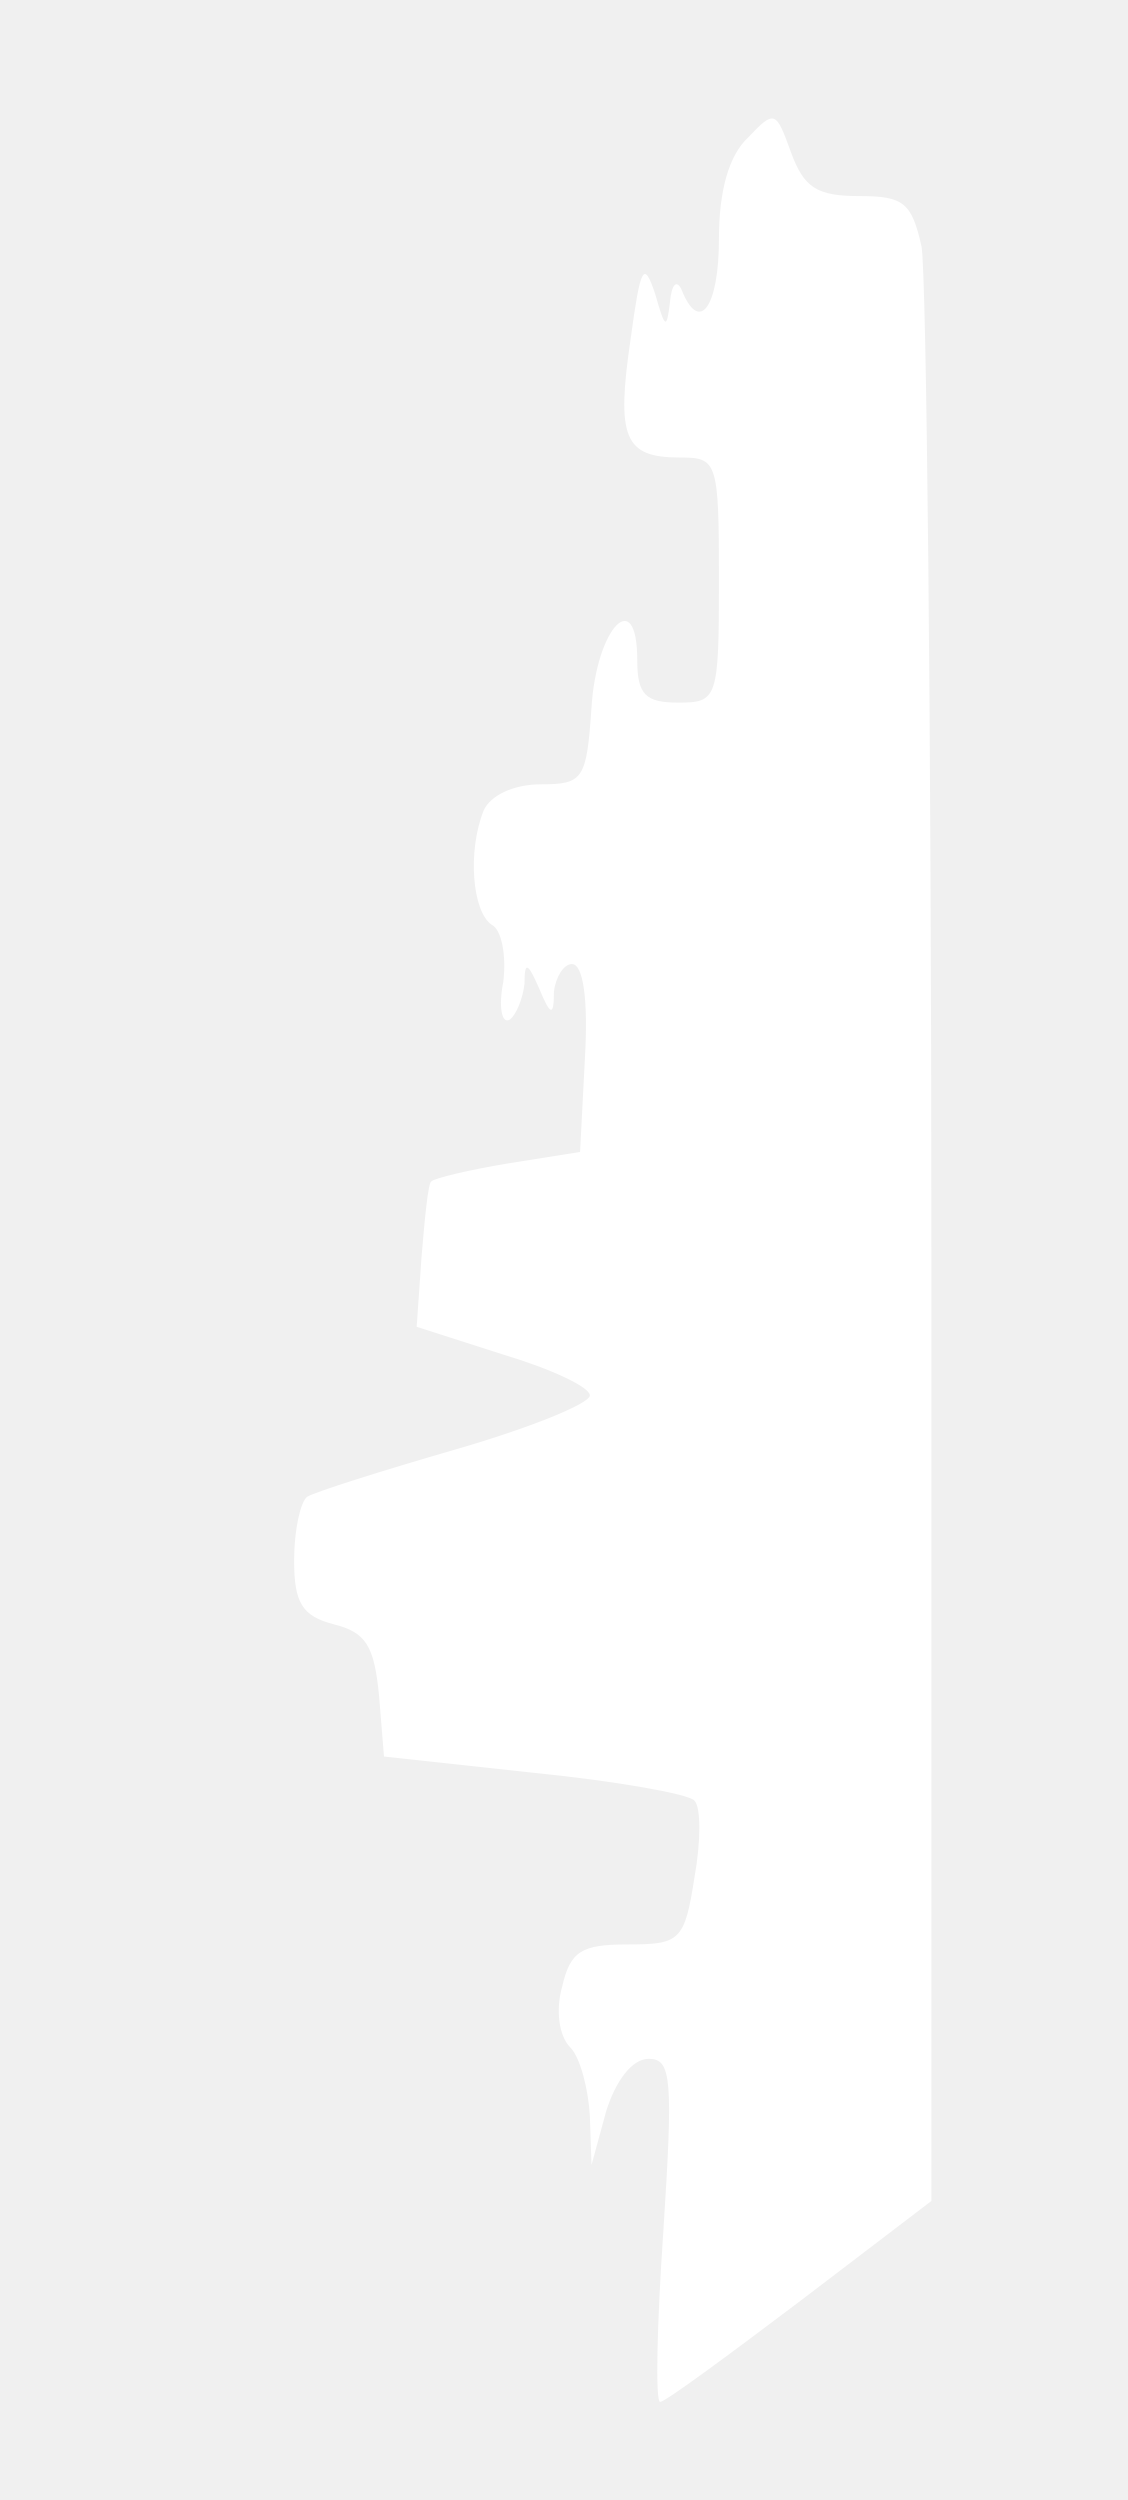
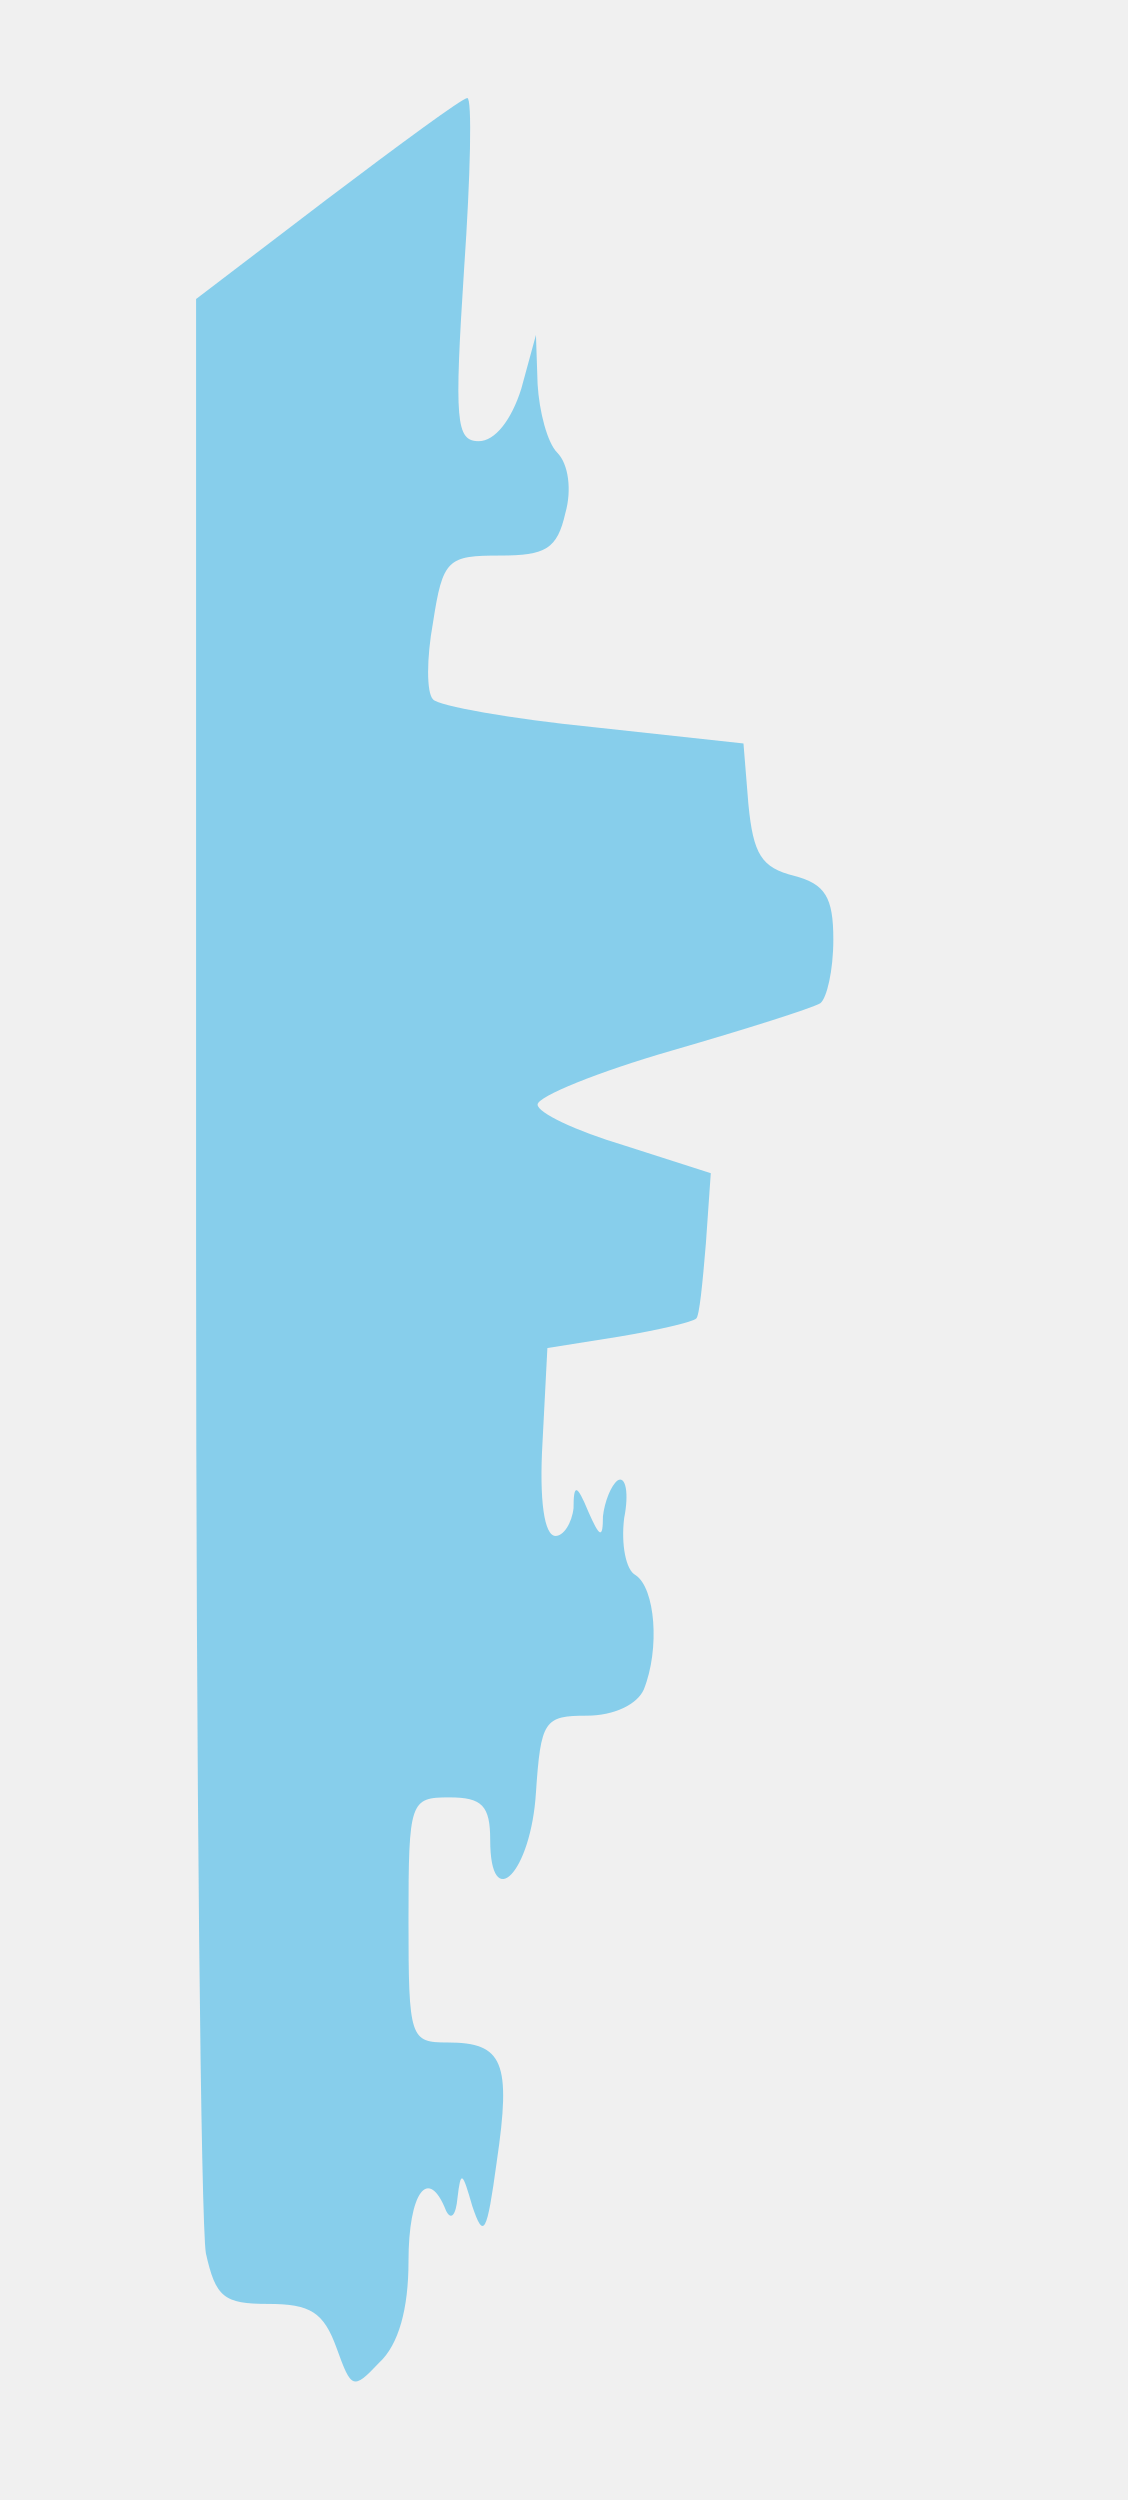
- <svg xmlns="http://www.w3.org/2000/svg" fill="#ffffff" preserveAspectRatio="none" viewBox="0 0 69 153">
-   <g transform="matrix(0 -1 1 0 -0 153)">
+ <svg xmlns="http://www.w3.org/2000/svg" fill="#87ceeb" preserveAspectRatio="none" viewBox="0 0 69 153">
+   <g transform="matrix(0 1 -1 0 69 -0)">
    <path transform="" d="M53.6 20.4c-.5 2-1.3 2.5-4.4 2.8l-3.7.3-1 9.2c-.5 5-1.3 9.5-1.7 9.8-.4.4-2.5.4-4.7 0-3.9-.6-4.1-.9-4.1-4.1 0-2.8-.4-3.5-2.6-4-1.4-.4-3-.2-3.7.5-.6.6-2.5 1.1-4.2 1.2l-3 .1 3.3.9c1.9.6 3.2 1.6 3.2 2.6 0 1.4-1.2 1.5-10.5.9-5.8-.4-10.5-.5-10.5-.2s2.8 4.1 6.2 8.6l6.1 8h58.2c32.1 0 59.7-.3 61.4-.6 2.7-.6 3.1-1.1 3.1-3.8 0-2.6.5-3.4 2.7-4.2 2.5-.9 2.6-1 .9-2.6-1.1-1.2-3.3-1.8-6.2-1.8-4.2 0-5.9-1.2-3.1-2.3.6-.3.3-.6-.8-.7-1.7-.2-1.6-.3.5-.9 2.1-.7 1.7-.9-2.7-1.5-6.1-.9-7.3-.4-7.3 3 0 2.3-.2 2.4-7.5 2.4s-7.5-.1-7.5-2.5c0-2 .5-2.5 2.6-2.5 4.6 0 2-2.5-2.9-2.8-4.4-.3-4.7-.5-4.7-3.1 0-1.7-.7-3.1-1.6-3.5-2.5-1-6.2-.7-7 .5-.3.6-1.9.9-3.5.7-1.5-.3-2.6-.1-2.3.4.3.4 1.3.8 2.2.9 1.4 0 1.3.2-.3.9-1.7.7-1.7.9-.2.9.9.1 1.7.6 1.7 1.1 0 .7-2.2 1-5.7.8l-5.8-.3-.7-4.4c-.4-2.4-.9-4.5-1.1-4.7-.1-.2-2.2-.4-4.6-.6l-4.3-.3-1.7 5.3c-.9 3-2 5.3-2.5 5.3s-2-3.7-3.3-8.2c-1.3-4.5-2.6-8.6-2.9-9.1-.3-.4-2-.8-3.9-.8-2.6 0-3.4.5-3.9 2.4z" />
  </g>
</svg>
